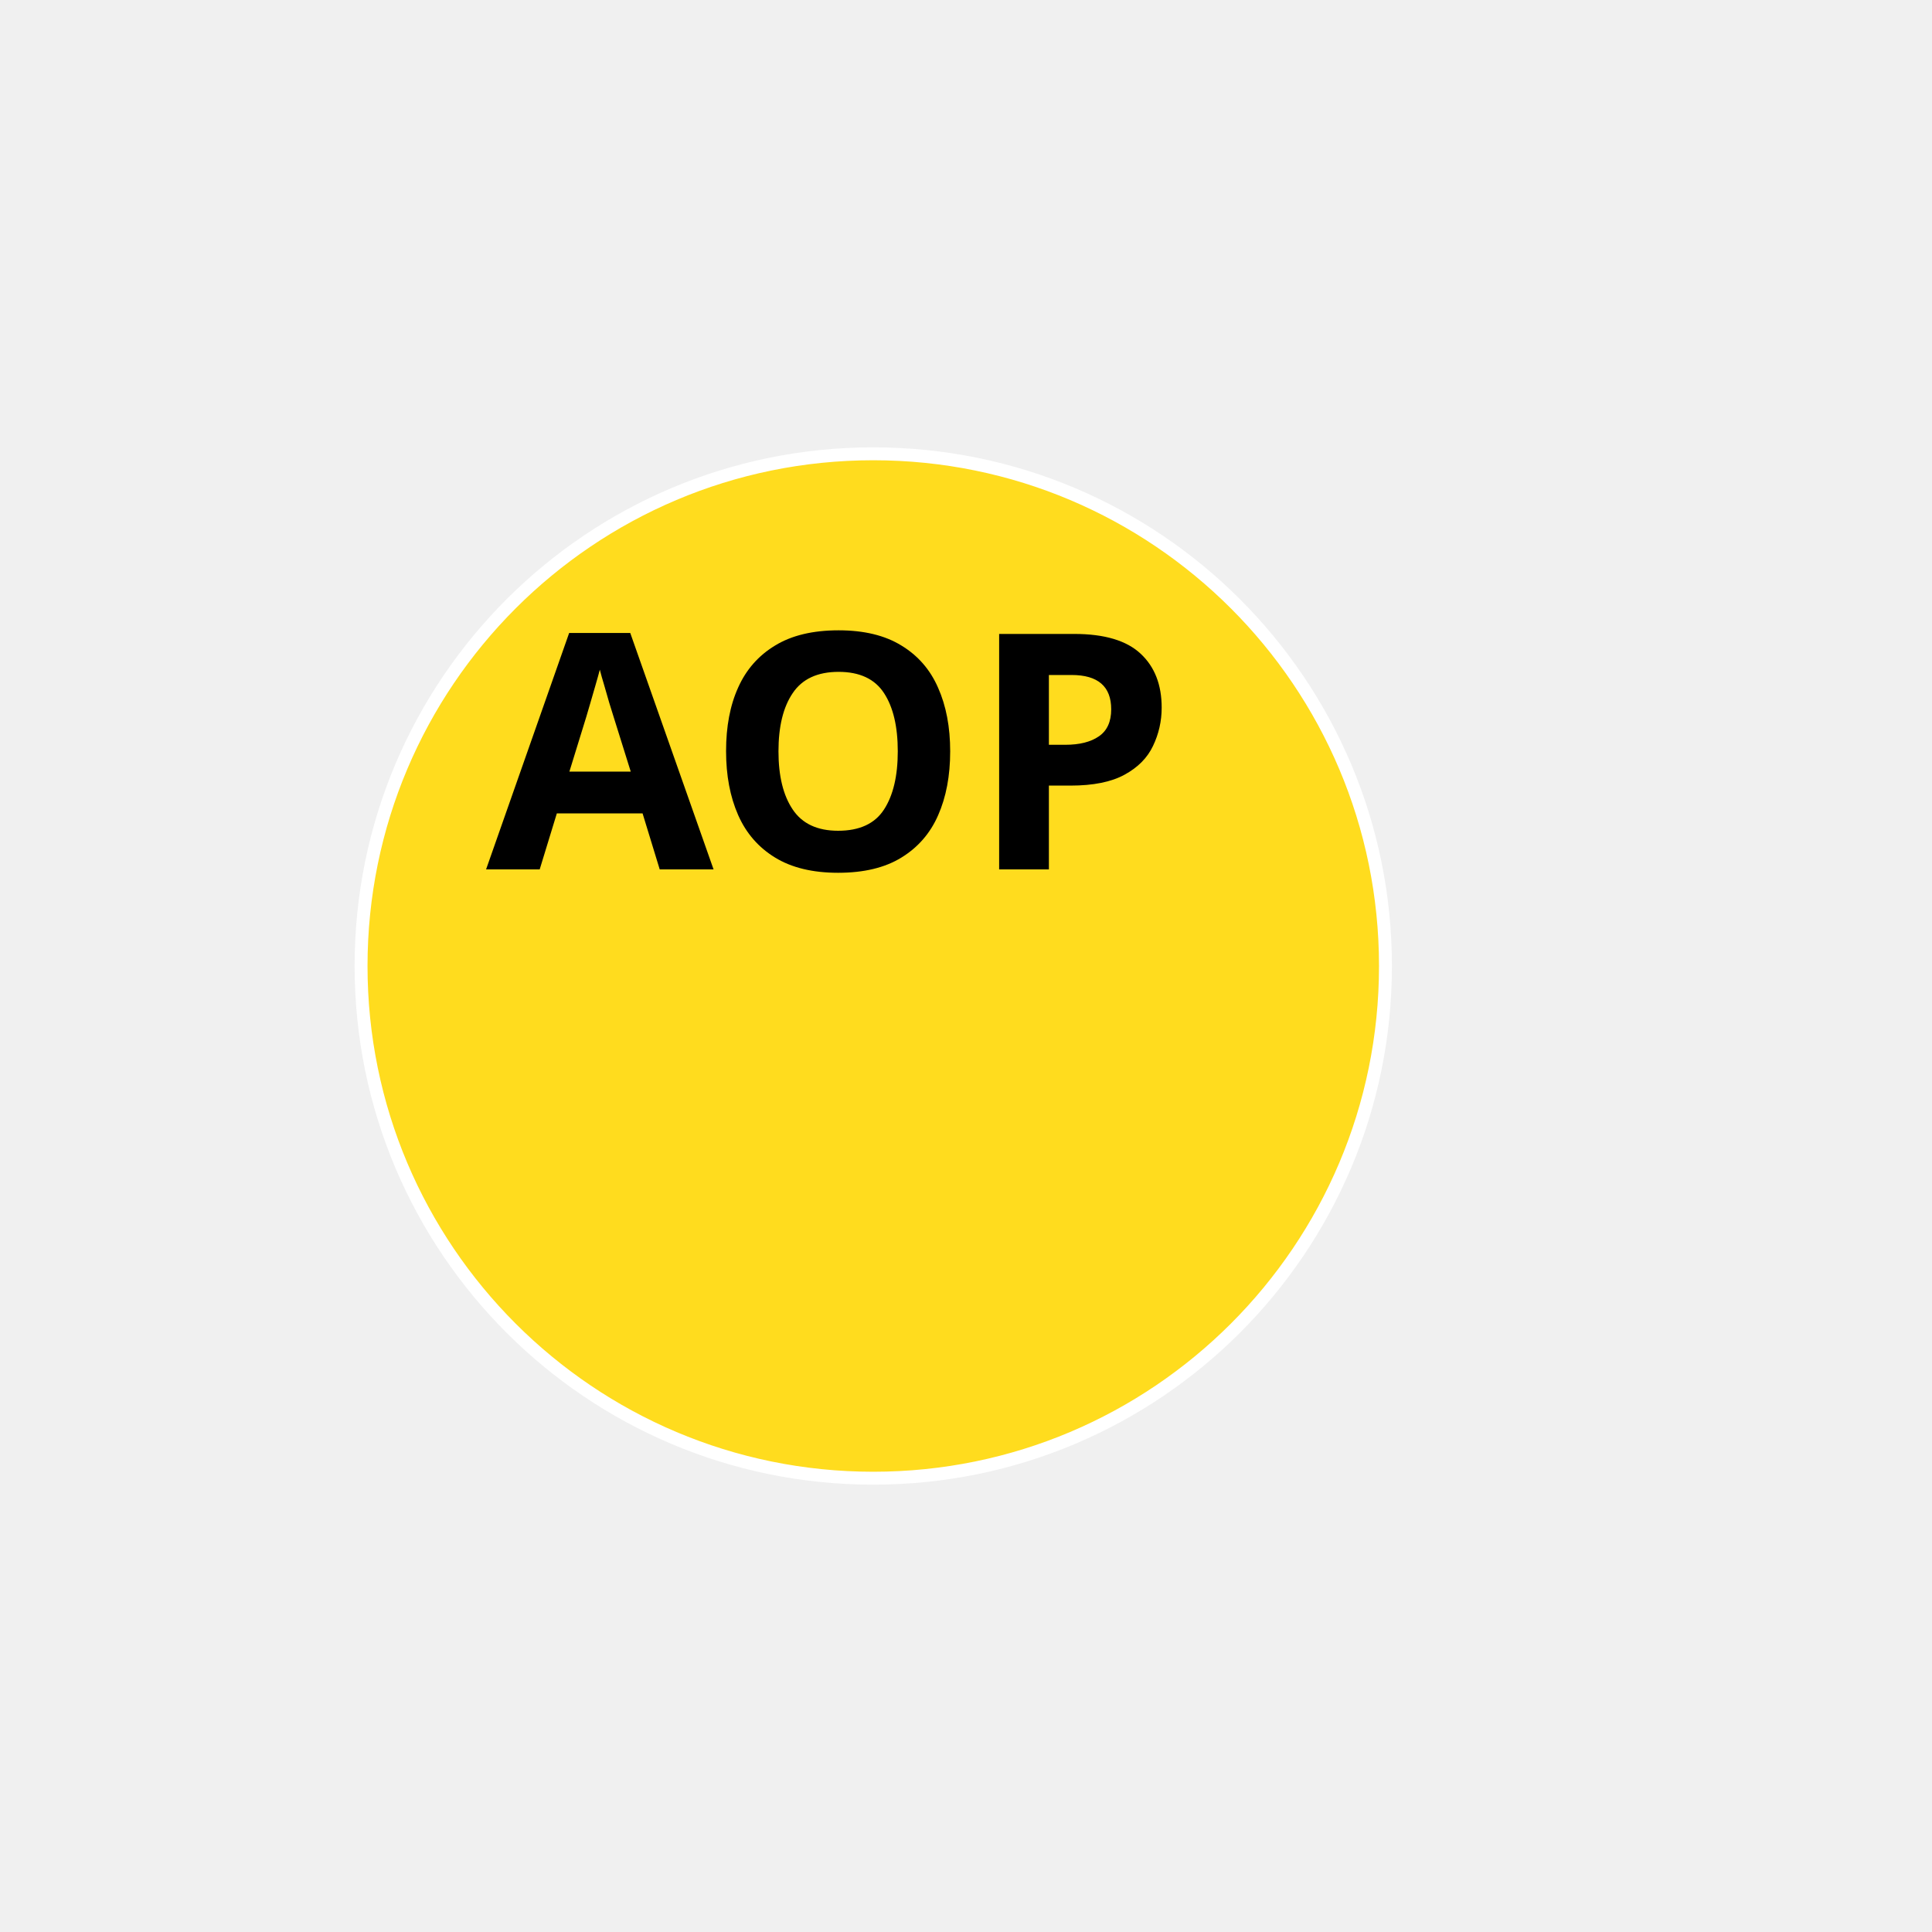
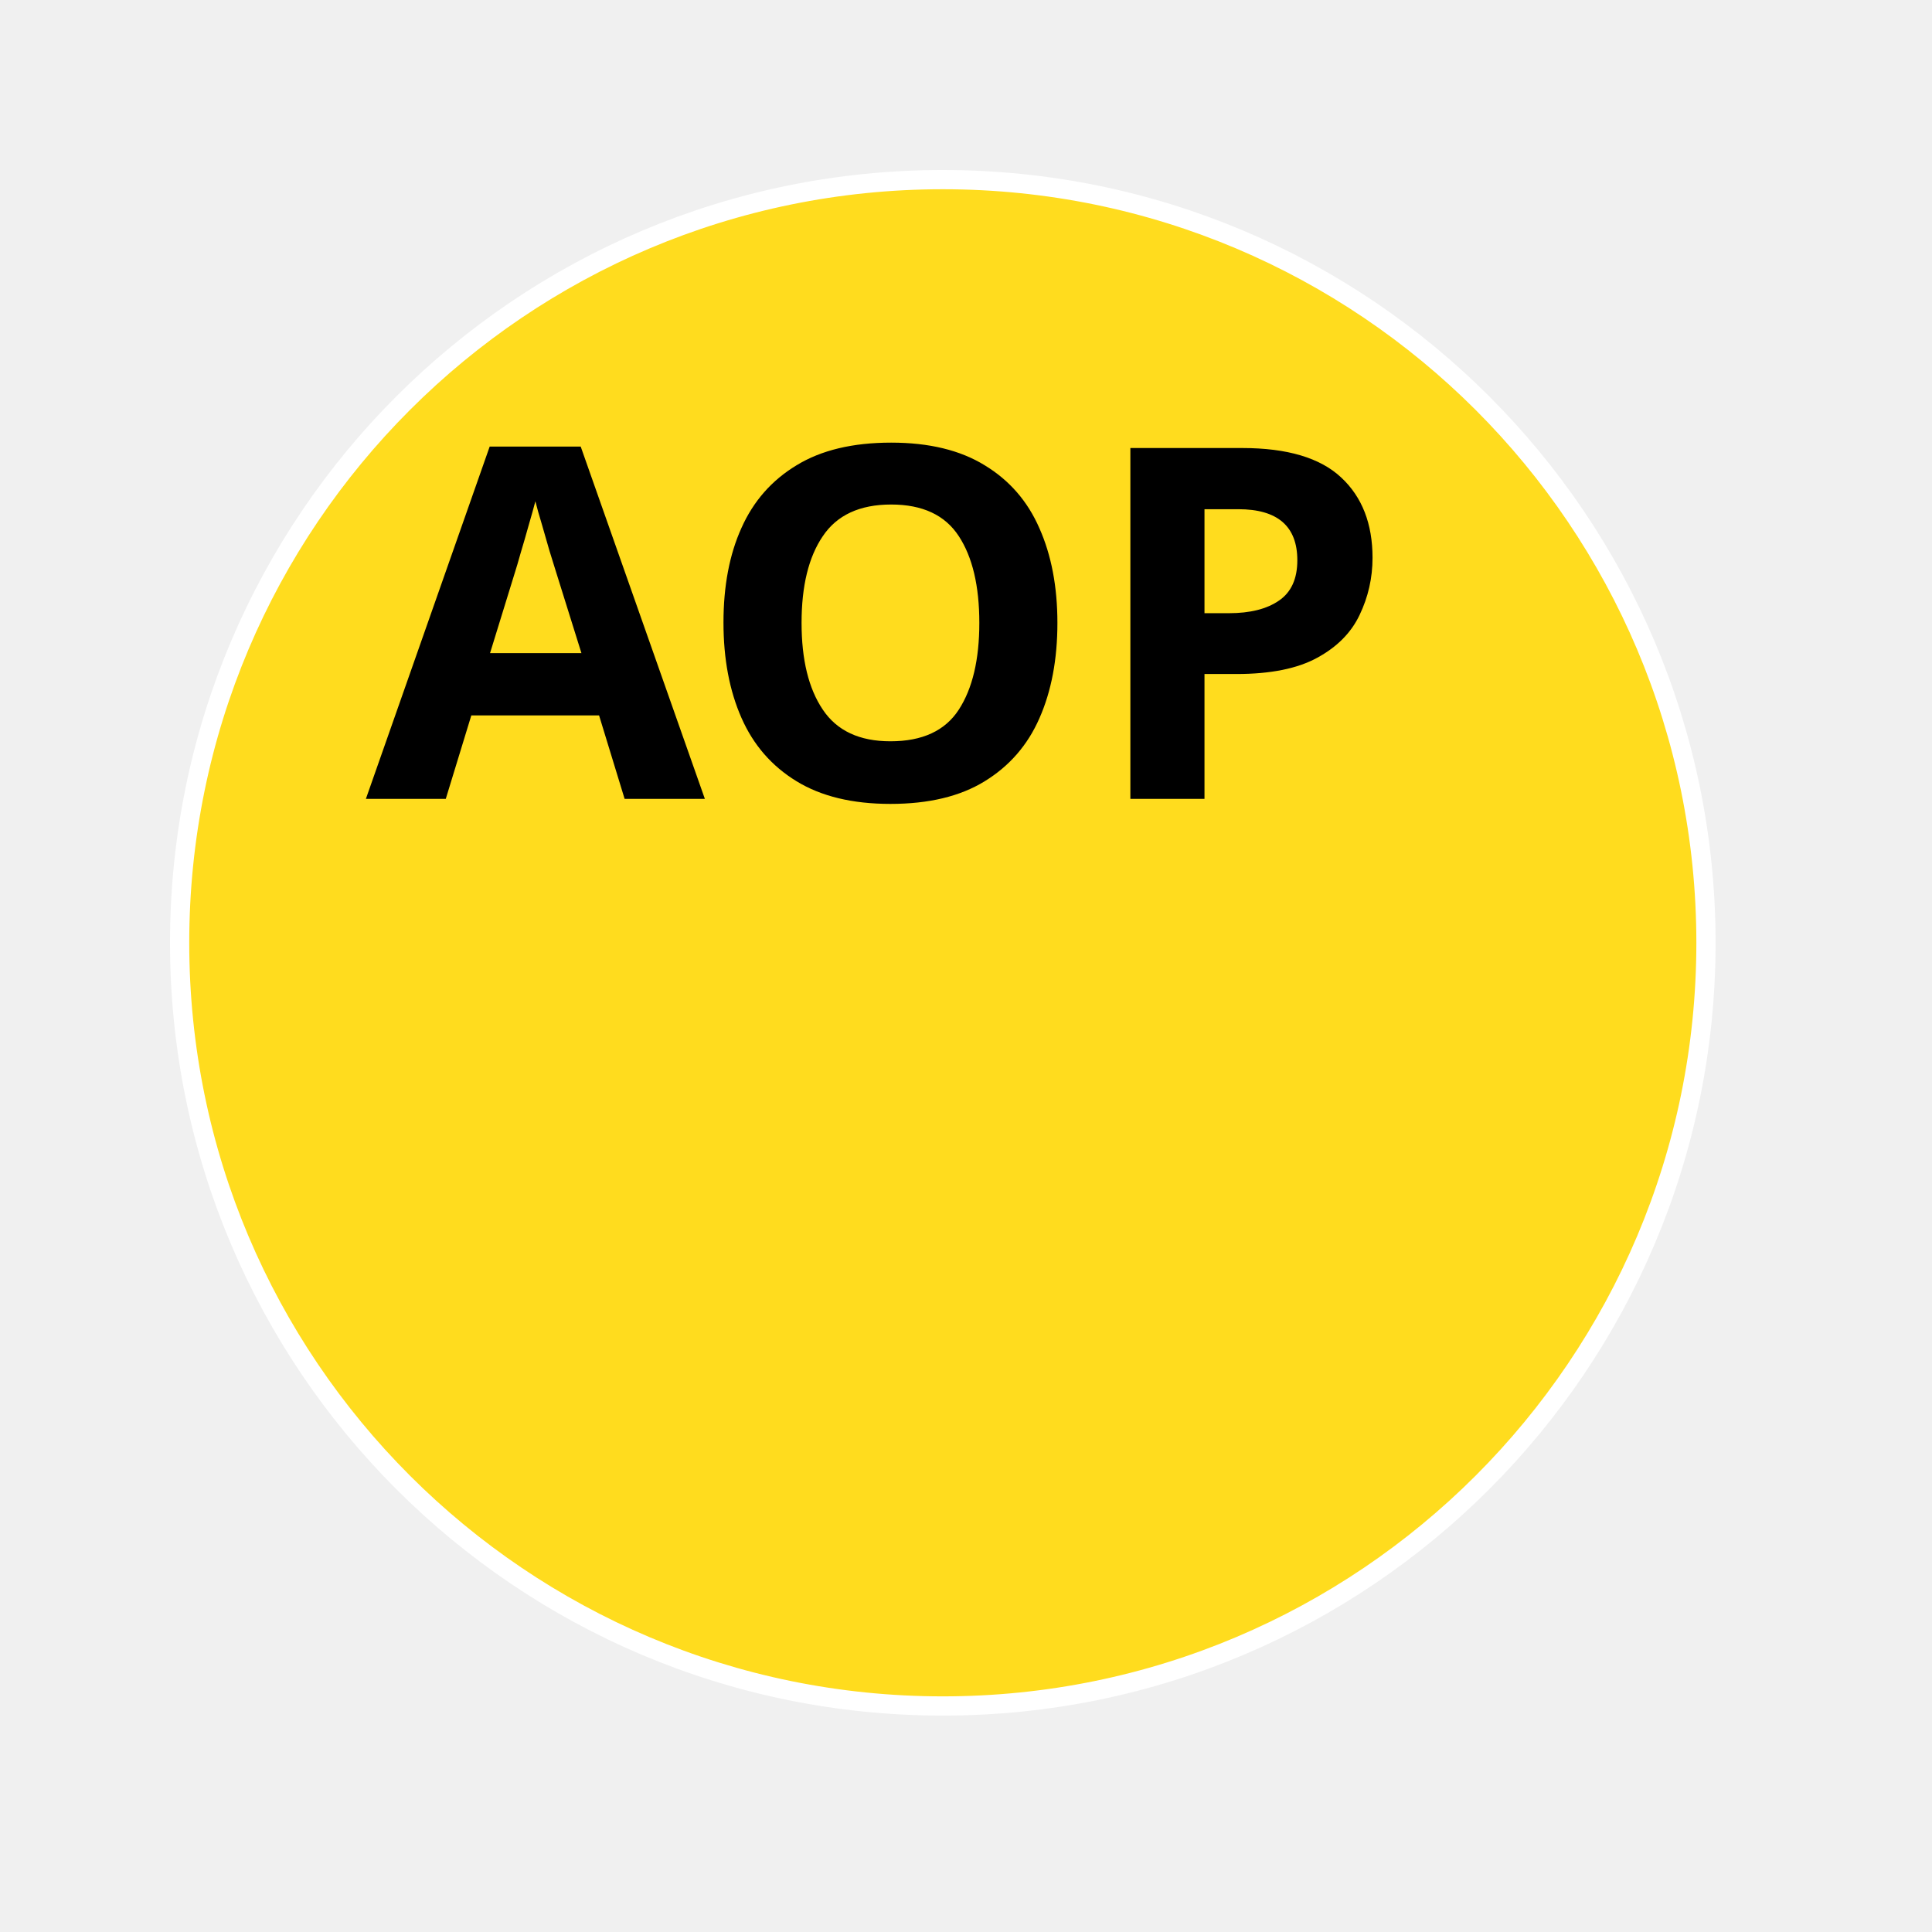
<svg xmlns="http://www.w3.org/2000/svg" width="125" height="125" version="1.1" xml:space="preserve">
-   <g>
+   <g transform="matrix(1.49 0 0 1.49 -23.186 -32.126)">
    <circle cx="56.5" cy="62.5" r="33.139" fill="#ffdc1e" stroke="#fff" stroke-width=".835" />
    <text x="31.449" y="56.25" fill="#000000" font-family="sans-serif" font-size="21.333px" font-weight="bold" xml:space="preserve">
      <tspan x="31.449" y="56.25" fill="#000000" font-family="sans-serif" font-size="21.333px" font-weight="bold">AOP</tspan>
    </text>
  </g>
</svg>
